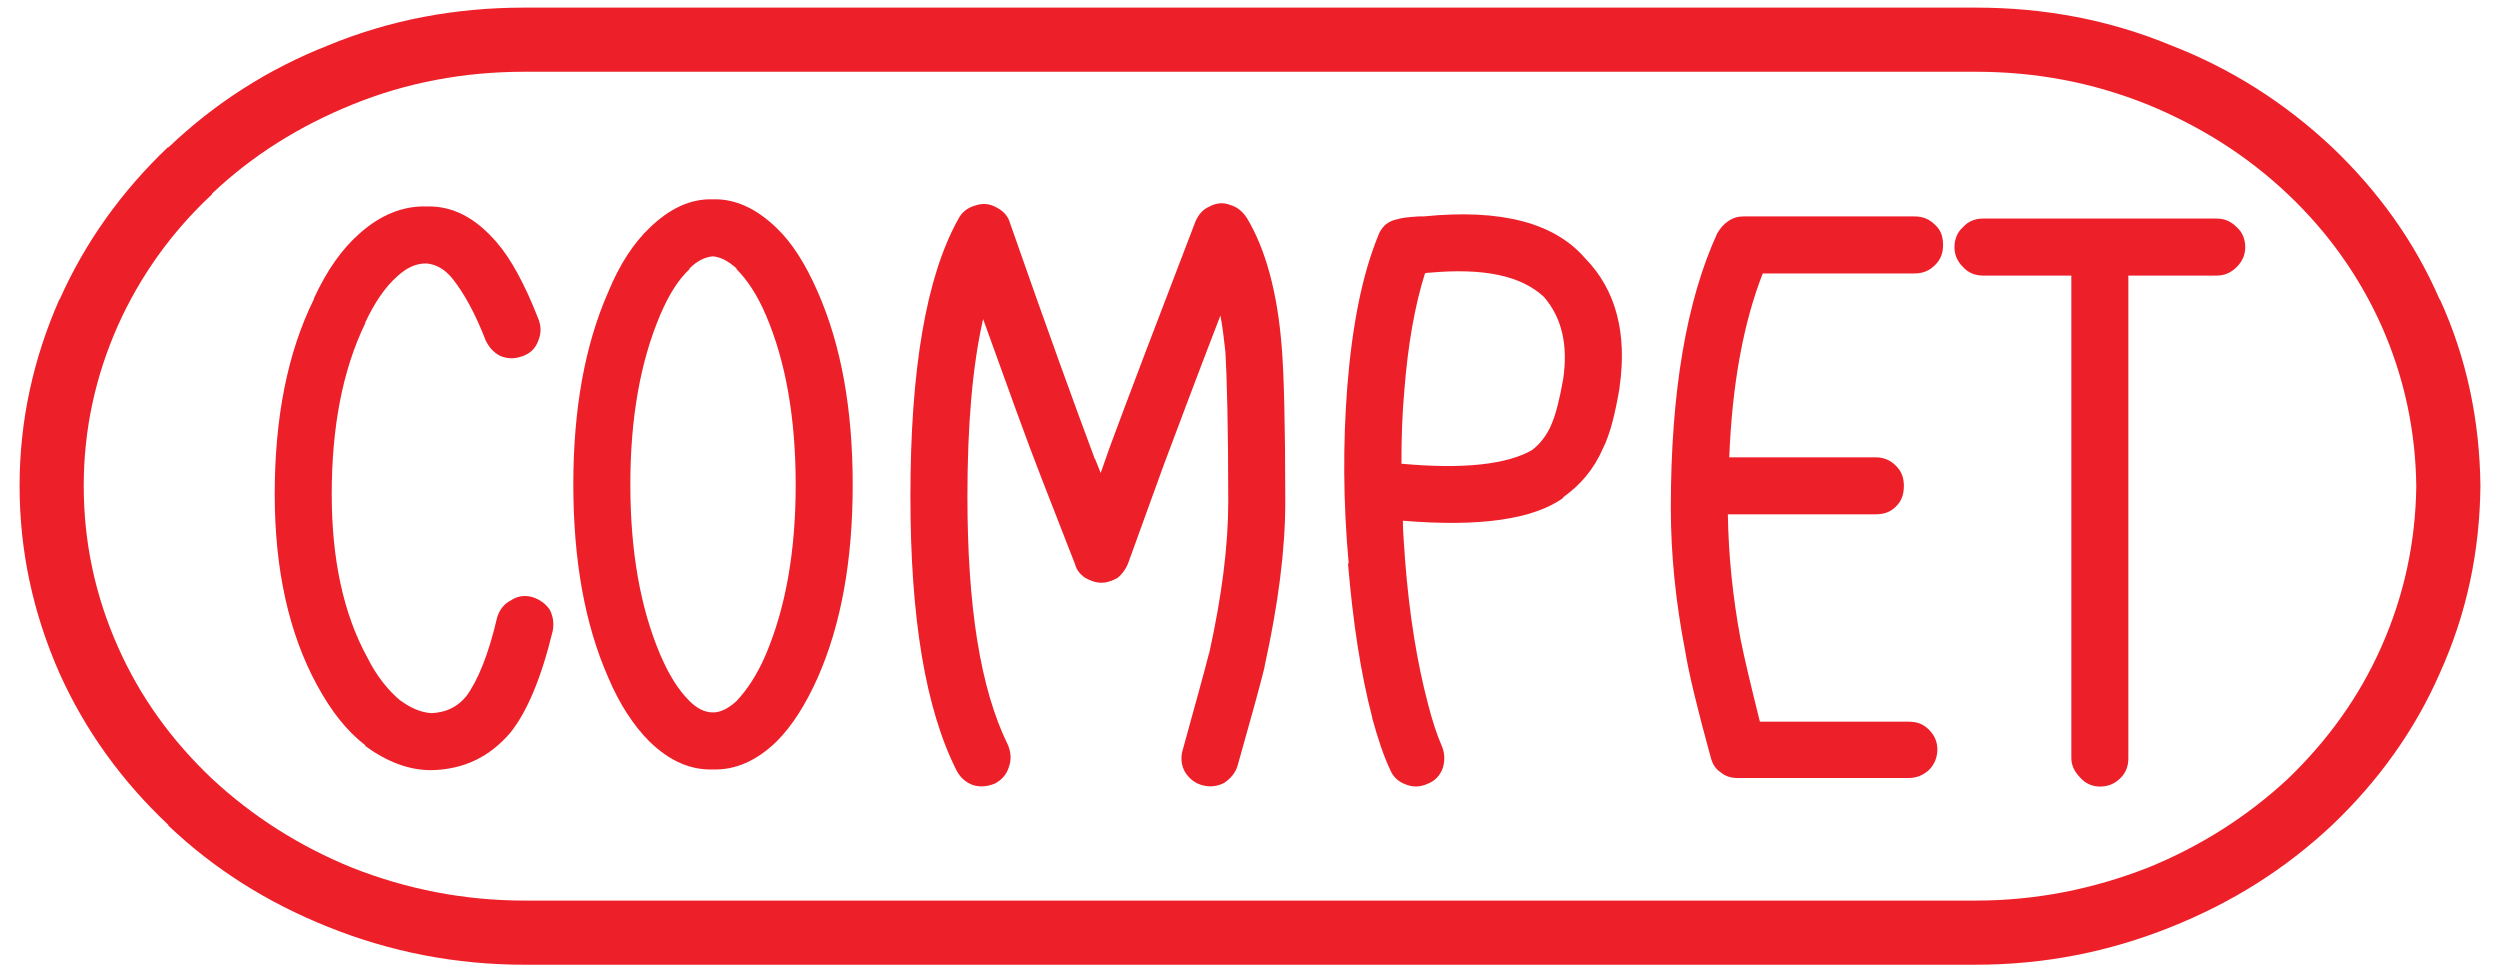
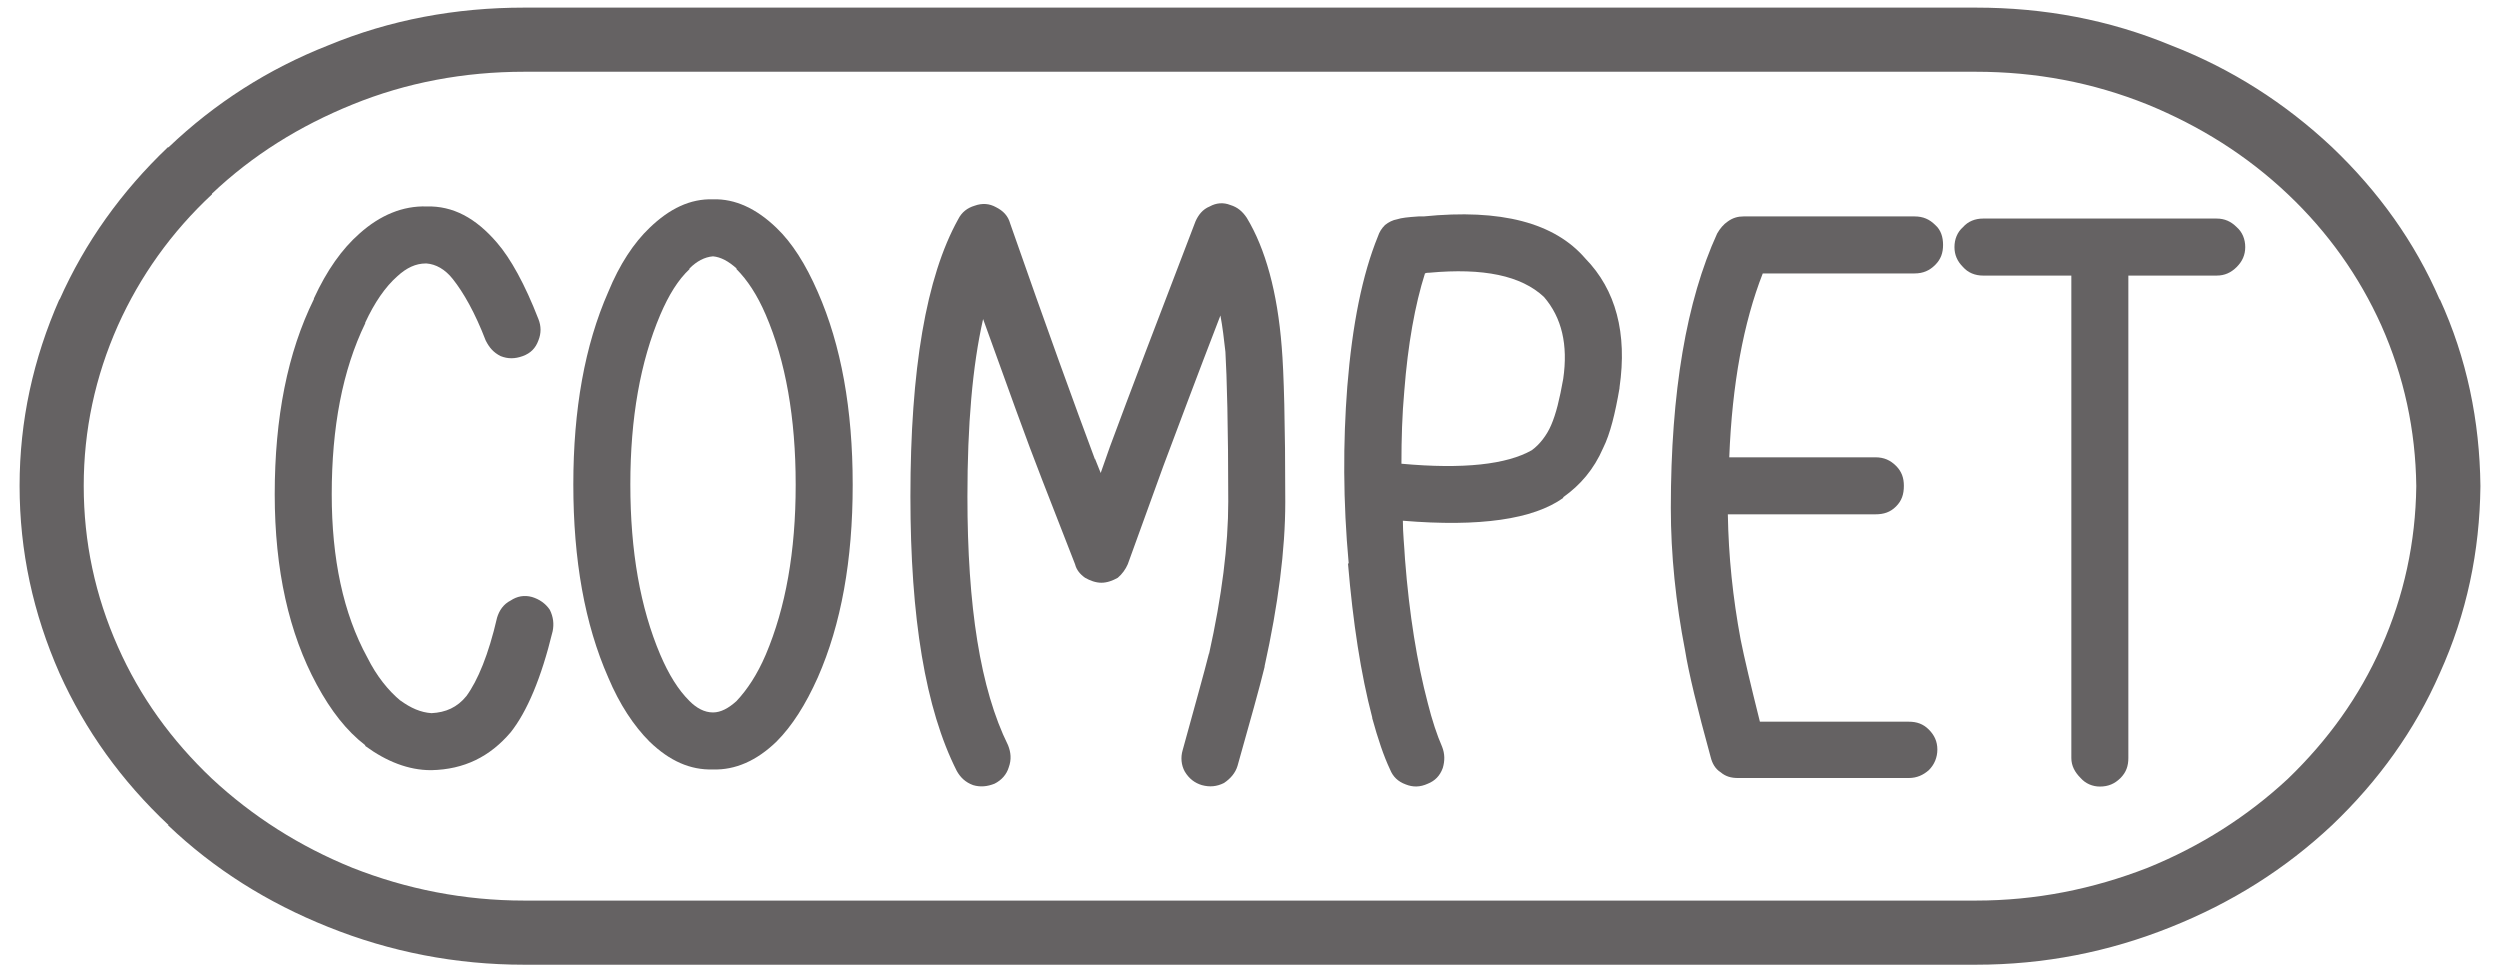
<svg xmlns="http://www.w3.org/2000/svg" viewBox="0 0 691.145 268.811" height="268.811" width="691.145" xml:space="preserve" id="svg2" version="1.1">
  <defs id="defs6">
    <clipPath id="clipPath18" clipPathUnits="userSpaceOnUse">
      <path id="path16" d="M 0,201.608 H 518.359 V 0 H 0 Z" />
    </clipPath>
  </defs>
  <g transform="matrix(1.333333,0,0,-1.333333,0,268.8107)" id="g10">
    <g id="g12">
      <g clip-path="url(#clipPath18)" id="g14">
        <g transform="translate(450.1675,192.1978)" id="g20">
-           <path id="path22" style="fill:#ed1f29;fill-opacity:1;fill-rule:evenodd;stroke:none" d="m 0,0 c -12.856,5.319 -26.303,7.831 -40.489,7.831 h -300.998 c -14.186,0 -27.781,-2.512 -40.636,-7.831 -12.413,-4.877 -23.496,-11.969 -33.1,-21.131 h -0.148 c -9.605,-9.162 -17.141,-19.653 -22.46,-31.622 v 0.148 c -5.467,-12.413 -8.275,-25.269 -8.275,-38.715 0,-13.595 2.808,-26.45 8.275,-38.861 5.319,-11.822 12.855,-22.314 22.608,-31.476 h -0.148 c 9.605,-9.16 20.687,-16.105 33.248,-21.13 12.855,-5.171 26.45,-7.831 40.636,-7.831 h 300.998 c 14.186,0 27.633,2.66 40.489,7.831 12.56,5.025 23.642,11.97 33.394,21.13 9.604,9.162 17.14,19.654 22.313,31.476 5.615,12.411 8.275,25.266 8.423,38.714 v 0.147 c -0.148,13.446 -2.808,26.45 -8.423,38.715 v -0.148 C 50.534,-40.784 42.998,-30.293 33.394,-21.131 23.642,-11.969 12.56,-4.877 0,0 m -40.489,-5.468 c 12.414,0 24.234,-2.217 35.612,-6.797 10.786,-4.433 20.539,-10.491 29.11,-18.619 8.275,-7.832 14.777,-16.992 19.357,-27.188 4.728,-10.639 7.093,-21.722 7.241,-33.248 v -0.147 c -0.148,-11.526 -2.513,-22.609 -7.241,-33.247 -4.58,-10.344 -11.082,-19.358 -19.357,-27.337 -8.422,-7.831 -18.176,-14.037 -29.11,-18.471 -11.378,-4.433 -23.198,-6.797 -35.612,-6.797 h -300.998 c -12.413,0 -24.382,2.364 -35.612,6.797 -10.935,4.434 -20.688,10.64 -29.11,18.471 -8.422,7.979 -14.925,16.993 -19.505,27.337 -4.729,10.638 -7.093,21.721 -7.093,33.394 0,11.526 2.364,22.609 7.093,33.248 4.58,10.196 11.083,19.356 19.505,27.188 v 0.149 c 8.422,7.979 18.175,14.037 29.11,18.47 11.23,4.58 23.199,6.797 35.612,6.797 z" />
+           <path id="path22" style="fill:#656263;fill-opacity:1;fill-rule:evenodd;stroke:none" d="m 0,0 c -12.856,5.319 -26.303,7.831 -40.489,7.831 h -300.998 c -14.186,0 -27.781,-2.512 -40.636,-7.831 -12.413,-4.877 -23.496,-11.969 -33.1,-21.131 h -0.148 c -9.605,-9.162 -17.141,-19.653 -22.46,-31.622 v 0.148 c -5.467,-12.413 -8.275,-25.269 -8.275,-38.715 0,-13.595 2.808,-26.45 8.275,-38.861 5.319,-11.822 12.855,-22.314 22.608,-31.476 h -0.148 c 9.605,-9.16 20.687,-16.105 33.248,-21.13 12.855,-5.171 26.45,-7.831 40.636,-7.831 h 300.998 c 14.186,0 27.633,2.66 40.489,7.831 12.56,5.025 23.642,11.97 33.394,21.13 9.604,9.162 17.14,19.654 22.313,31.476 5.615,12.411 8.275,25.266 8.423,38.714 v 0.147 c -0.148,13.446 -2.808,26.45 -8.423,38.715 v -0.148 C 50.534,-40.784 42.998,-30.293 33.394,-21.131 23.642,-11.969 12.56,-4.877 0,0 m -40.489,-5.468 c 12.414,0 24.234,-2.217 35.612,-6.797 10.786,-4.433 20.539,-10.491 29.11,-18.619 8.275,-7.832 14.777,-16.992 19.357,-27.188 4.728,-10.639 7.093,-21.722 7.241,-33.248 v -0.147 c -0.148,-11.526 -2.513,-22.609 -7.241,-33.247 -4.58,-10.344 -11.082,-19.358 -19.357,-27.337 -8.422,-7.831 -18.176,-14.037 -29.11,-18.471 -11.378,-4.433 -23.198,-6.797 -35.612,-6.797 h -300.998 c -12.413,0 -24.382,2.364 -35.612,6.797 -10.935,4.434 -20.688,10.64 -29.11,18.471 -8.422,7.979 -14.925,16.993 -19.505,27.337 -4.729,10.638 -7.093,21.721 -7.093,33.394 0,11.526 2.364,22.609 7.093,33.248 4.58,10.196 11.083,19.356 19.505,27.188 v 0.149 c 8.422,7.979 18.175,14.037 29.11,18.47 11.23,4.58 23.199,6.797 35.612,6.797 z" />
        </g>
        <g transform="translate(358.2563,155.6992)" id="g24">
-           <path id="path26" style="fill:#ed1f29;fill-opacity:1;fill-rule:evenodd;stroke:none" d="m 0,0 c -0.887,-0.591 -1.626,-1.478 -2.217,-2.512 -6.353,-13.89 -9.605,-32.804 -9.605,-56.889 0,-9.753 1.036,-19.654 2.957,-29.554 0.737,-4.581 2.511,-11.969 5.318,-22.164 0.296,-1.183 0.887,-2.365 2.068,-3.105 1.036,-0.885 2.217,-1.181 3.547,-1.181 h 35.464 c 1.625,0 2.955,0.591 4.138,1.626 1.182,1.18 1.773,2.66 1.773,4.284 0,1.626 -0.591,2.956 -1.773,4.138 -1.183,1.181 -2.513,1.626 -4.138,1.626 H 6.648 C 4.729,-96.048 3.399,-90.433 2.66,-86.739 1.034,-78.021 0.147,-69.45 0,-60.731 h 30.587 c 1.773,0 3.102,0.443 4.286,1.626 1.182,1.18 1.625,2.511 1.625,4.284 0,1.625 -0.443,2.955 -1.625,4.137 -1.184,1.183 -2.513,1.773 -4.286,1.773 H 0.295 c 0.591,15.22 2.956,27.928 6.945,38.124 h 31.475 c 1.772,0 3.102,0.591 4.285,1.773 1.183,1.182 1.625,2.512 1.625,4.138 0,1.625 -0.442,3.103 -1.625,4.137 -1.183,1.182 -2.513,1.773 -4.285,1.773 H 3.251 C 2.068,1.034 1.034,0.739 0,0" />
+           <path id="path26" style="fill:#656263;fill-opacity:1;fill-rule:evenodd;stroke:none" d="m 0,0 c -0.887,-0.591 -1.626,-1.478 -2.217,-2.512 -6.353,-13.89 -9.605,-32.804 -9.605,-56.889 0,-9.753 1.036,-19.654 2.957,-29.554 0.737,-4.581 2.511,-11.969 5.318,-22.164 0.296,-1.183 0.887,-2.365 2.068,-3.105 1.036,-0.885 2.217,-1.181 3.547,-1.181 h 35.464 c 1.625,0 2.955,0.591 4.138,1.626 1.182,1.18 1.773,2.66 1.773,4.284 0,1.626 -0.591,2.956 -1.773,4.138 -1.183,1.181 -2.513,1.626 -4.138,1.626 H 6.648 C 4.729,-96.048 3.399,-90.433 2.66,-86.739 1.034,-78.021 0.147,-69.45 0,-60.731 h 30.587 c 1.773,0 3.102,0.443 4.286,1.626 1.182,1.18 1.625,2.511 1.625,4.284 0,1.625 -0.443,2.955 -1.625,4.137 -1.184,1.183 -2.513,1.773 -4.286,1.773 H 0.295 c 0.591,15.22 2.956,27.928 6.945,38.124 h 31.475 c 1.772,0 3.102,0.591 4.285,1.773 1.183,1.182 1.625,2.512 1.625,4.138 0,1.625 -0.442,3.103 -1.625,4.137 -1.183,1.182 -2.513,1.773 -4.285,1.773 H 3.251 C 2.068,1.034 1.034,0.739 0,0" />
        </g>
        <g transform="translate(335.7954,121.1221)" id="g28">
-           <path id="path30" style="fill:#ed1f29;fill-opacity:1;fill-rule:evenodd;stroke:none" d="m 0,0 v 0.148 c 1.626,11.229 -0.738,20.244 -7.093,26.745 -6.354,7.388 -17.435,10.344 -33.543,8.718 h -1.034 c -2.216,-0.148 -3.546,-0.295 -4.434,-0.591 -0.885,-0.147 -1.772,-0.591 -2.51,-1.182 -0.74,-0.739 -1.184,-1.478 -1.478,-2.365 -3.251,-7.979 -5.32,-18.322 -6.354,-31.178 -0.888,-11.525 -0.888,-23.789 0.296,-36.646 h -0.149 c 1.034,-12.264 2.66,-22.903 5.025,-31.917 v -0.148 c 1.182,-4.285 2.364,-7.832 3.694,-10.639 0.591,-1.477 1.626,-2.511 3.25,-3.103 1.478,-0.592 2.955,-0.592 4.581,0.148 1.478,0.591 2.512,1.625 3.103,3.251 0.444,1.477 0.444,2.956 -0.147,4.433 -1.035,2.364 -2.069,5.467 -2.956,9.013 -2.217,8.423 -3.841,18.324 -4.729,29.849 -0.147,2.808 -0.442,5.319 -0.442,7.98 15.958,-1.33 27.041,0.296 33.246,4.728 v 0.148 c 3.546,2.512 6.355,5.762 8.276,10.195 C -1.92,-9.458 -0.887,-5.171 0,0 m -40.339,23.79 c 0.295,0.148 0.59,0.148 0.886,0.148 11.231,1.034 19.061,-0.591 23.79,-5.024 3.694,-4.286 5.024,-9.9 3.989,-16.994 -0.737,-4.137 -1.476,-7.24 -2.511,-9.604 -0.886,-2.069 -2.365,-3.99 -3.991,-5.172 -5.171,-2.955 -14.185,-3.99 -27.04,-2.808 0,5.172 0.147,10.196 0.591,15.072 0.739,9.606 2.216,17.881 4.286,24.382" />
+           <path id="path30" style="fill:#656263;fill-opacity:1;fill-rule:evenodd;stroke:none" d="m 0,0 v 0.148 c 1.626,11.229 -0.738,20.244 -7.093,26.745 -6.354,7.388 -17.435,10.344 -33.543,8.718 h -1.034 c -2.216,-0.148 -3.546,-0.295 -4.434,-0.591 -0.885,-0.147 -1.772,-0.591 -2.51,-1.182 -0.74,-0.739 -1.184,-1.478 -1.478,-2.365 -3.251,-7.979 -5.32,-18.322 -6.354,-31.178 -0.888,-11.525 -0.888,-23.789 0.296,-36.646 h -0.149 c 1.034,-12.264 2.66,-22.903 5.025,-31.917 v -0.148 c 1.182,-4.285 2.364,-7.832 3.694,-10.639 0.591,-1.477 1.626,-2.511 3.25,-3.103 1.478,-0.592 2.955,-0.592 4.581,0.148 1.478,0.591 2.512,1.625 3.103,3.251 0.444,1.477 0.444,2.956 -0.147,4.433 -1.035,2.364 -2.069,5.467 -2.956,9.013 -2.217,8.423 -3.841,18.324 -4.729,29.849 -0.147,2.808 -0.442,5.319 -0.442,7.98 15.958,-1.33 27.041,0.296 33.246,4.728 v 0.148 c 3.546,2.512 6.355,5.762 8.276,10.195 C -1.92,-9.458 -0.887,-5.171 0,0 m -40.339,23.79 c 0.295,0.148 0.59,0.148 0.886,0.148 11.231,1.034 19.061,-0.591 23.79,-5.024 3.694,-4.286 5.024,-9.9 3.989,-16.994 -0.737,-4.137 -1.476,-7.24 -2.511,-9.604 -0.886,-2.069 -2.365,-3.99 -3.991,-5.172 -5.171,-2.955 -14.185,-3.99 -27.04,-2.808 0,5.172 0.147,10.196 0.591,15.072 0.739,9.606 2.216,17.881 4.286,24.382" />
        </g>
        <g transform="translate(411.1567,156.29)" id="g32">
-           <path id="path34" style="fill:#ed1f29;fill-opacity:1;fill-rule:evenodd;stroke:none" d="m 0,0 c -1.626,0 -3.104,-0.591 -4.138,-1.773 -1.182,-1.035 -1.773,-2.512 -1.773,-4.137 0,-1.626 0.591,-2.956 1.773,-4.138 1.034,-1.182 2.512,-1.773 4.138,-1.773 h 18.323 v -100.037 c 0,-1.626 0.739,-2.956 1.921,-4.138 1.034,-1.182 2.512,-1.774 3.988,-1.774 1.775,0 3.104,0.592 4.287,1.774 1.181,1.182 1.625,2.512 1.625,4.138 v 100.037 h 18.323 c 1.625,0 2.955,0.591 4.137,1.773 1.183,1.182 1.774,2.512 1.774,4.138 0,1.625 -0.591,3.102 -1.774,4.137 C 51.422,-0.591 50.092,0 48.467,0 Z" />
+           <path id="path34" style="fill:#656263;fill-opacity:1;fill-rule:evenodd;stroke:none" d="m 0,0 c -1.626,0 -3.104,-0.591 -4.138,-1.773 -1.182,-1.035 -1.773,-2.512 -1.773,-4.137 0,-1.626 0.591,-2.956 1.773,-4.138 1.034,-1.182 2.512,-1.773 4.138,-1.773 h 18.323 v -100.037 c 0,-1.626 0.739,-2.956 1.921,-4.138 1.034,-1.182 2.512,-1.774 3.988,-1.774 1.775,0 3.104,0.592 4.287,1.774 1.181,1.182 1.625,2.512 1.625,4.138 v 100.037 h 18.323 c 1.625,0 2.955,0.591 4.137,1.773 1.183,1.182 1.774,2.512 1.774,4.138 0,1.625 -0.591,3.102 -1.774,4.137 C 51.422,-0.591 50.092,0 48.467,0 Z" />
        </g>
        <g transform="translate(134.687,154.3687)" id="g36">
-           <path id="path38" style="fill:#ed1f29;fill-opacity:1;fill-rule:evenodd;stroke:none" d="m 0,0 c -3.251,-3.103 -6.207,-7.536 -8.571,-13.298 -4.876,-11.083 -7.241,-24.382 -7.241,-39.897 0,-15.664 2.365,-28.963 7.241,-40.044 2.364,-5.615 5.32,-10.049 8.571,-13.3 4.137,-3.99 8.422,-5.91 13.151,-5.762 4.58,-0.148 9.013,1.772 13.151,5.762 3.251,3.251 6.058,7.685 8.571,13.3 4.876,11.081 7.24,24.38 7.24,39.896 v 0.148 c 0,15.515 -2.364,28.814 -7.24,39.897 C 32.36,-7.536 29.553,-3.103 26.302,0 22.164,3.99 17.731,6.059 13.151,5.911 8.422,6.059 4.137,3.99 0,0 m 8.274,-8.57 v 0.148 c 1.478,1.477 3.103,2.364 4.877,2.512 1.625,-0.148 3.251,-1.035 4.876,-2.512 V -8.57 c 2.217,-2.217 4.285,-5.32 6.058,-9.457 4.138,-9.605 6.207,-21.426 6.207,-35.168 v -0.148 c 0,-13.742 -2.069,-25.416 -6.207,-35.167 -1.773,-4.139 -3.841,-7.241 -6.058,-9.605 -1.625,-1.478 -3.251,-2.365 -4.876,-2.365 -1.774,0 -3.399,0.887 -4.877,2.365 -2.364,2.364 -4.285,5.466 -6.058,9.605 -4.138,9.751 -6.206,21.425 -6.206,35.315 0,13.742 2.068,25.416 6.206,35.168 1.773,4.137 3.694,7.24 6.058,9.457" />
+           <path id="path38" style="fill:#656263;fill-opacity:1;fill-rule:evenodd;stroke:none" d="m 0,0 c -3.251,-3.103 -6.207,-7.536 -8.571,-13.298 -4.876,-11.083 -7.241,-24.382 -7.241,-39.897 0,-15.664 2.365,-28.963 7.241,-40.044 2.364,-5.615 5.32,-10.049 8.571,-13.3 4.137,-3.99 8.422,-5.91 13.151,-5.762 4.58,-0.148 9.013,1.772 13.151,5.762 3.251,3.251 6.058,7.685 8.571,13.3 4.876,11.081 7.24,24.38 7.24,39.896 v 0.148 c 0,15.515 -2.364,28.814 -7.24,39.897 C 32.36,-7.536 29.553,-3.103 26.302,0 22.164,3.99 17.731,6.059 13.151,5.911 8.422,6.059 4.137,3.99 0,0 m 8.274,-8.57 v 0.148 c 1.478,1.477 3.103,2.364 4.877,2.512 1.625,-0.148 3.251,-1.035 4.876,-2.512 V -8.57 c 2.217,-2.217 4.285,-5.32 6.058,-9.457 4.138,-9.605 6.207,-21.426 6.207,-35.168 v -0.148 c 0,-13.742 -2.069,-25.416 -6.207,-35.167 -1.773,-4.139 -3.841,-7.241 -6.058,-9.605 -1.625,-1.478 -3.251,-2.365 -4.876,-2.365 -1.774,0 -3.399,0.887 -4.877,2.365 -2.364,2.364 -4.285,5.466 -6.058,9.605 -4.138,9.751 -6.206,21.425 -6.206,35.315 0,13.742 2.068,25.416 6.206,35.168 1.773,4.137 3.694,7.24 6.058,9.457" />
        </g>
        <g transform="translate(100.7007,131.022)" id="g40">
-           <path id="path42" style="fill:#ed1f29;fill-opacity:1;fill-rule:evenodd;stroke:none" d="m 0,0 c 0.739,-1.478 1.625,-2.512 3.103,-3.25 1.478,-0.592 2.955,-0.592 4.581,0 1.625,0.59 2.659,1.625 3.251,3.25 0.59,1.478 0.59,2.955 0,4.433 -2.809,7.24 -5.764,12.56 -8.571,15.811 -4.432,5.172 -9.162,7.684 -14.629,7.536 -4.876,0.148 -9.604,-1.773 -13.89,-5.615 -3.694,-3.251 -6.797,-7.684 -9.457,-13.446 V 8.57 c -5.467,-11.082 -8.127,-24.528 -8.127,-40.487 0,-15.664 2.955,-28.814 8.718,-39.454 2.956,-5.467 6.207,-9.603 10.048,-12.559 v -0.149 c 4.434,-3.251 9.015,-5.023 13.595,-5.023 h 0.148 c 6.796,0.147 12.116,2.807 16.401,7.832 3.399,4.284 6.354,11.23 8.719,20.981 0.296,1.478 0.148,2.956 -0.591,4.434 -0.886,1.33 -2.216,2.216 -3.695,2.66 -1.625,0.443 -3.103,0.148 -4.433,-0.739 -1.477,-0.739 -2.364,-2.068 -2.807,-3.547 -1.774,-7.683 -3.989,-13.003 -6.354,-16.253 -1.921,-2.365 -4.285,-3.399 -7.24,-3.548 -2.217,0.149 -4.286,1.035 -6.502,2.66 l 0.148,-0.146 c -2.66,2.215 -5.024,5.171 -6.946,9.013 -5.024,9.161 -7.388,20.539 -7.388,33.838 0,13.889 2.217,25.711 6.945,35.464 v 0.147 c 1.921,4.138 4.138,7.389 6.65,9.606 1.921,1.772 3.842,2.658 5.91,2.658 h 0.148 c 1.921,-0.147 3.842,-1.181 5.467,-3.25 C -4.581,9.9 -2.217,5.762 0,0" />
+           <path id="path42" style="fill:#656263;fill-opacity:1;fill-rule:evenodd;stroke:none" d="m 0,0 c 0.739,-1.478 1.625,-2.512 3.103,-3.25 1.478,-0.592 2.955,-0.592 4.581,0 1.625,0.59 2.659,1.625 3.251,3.25 0.59,1.478 0.59,2.955 0,4.433 -2.809,7.24 -5.764,12.56 -8.571,15.811 -4.432,5.172 -9.162,7.684 -14.629,7.536 -4.876,0.148 -9.604,-1.773 -13.89,-5.615 -3.694,-3.251 -6.797,-7.684 -9.457,-13.446 V 8.57 c -5.467,-11.082 -8.127,-24.528 -8.127,-40.487 0,-15.664 2.955,-28.814 8.718,-39.454 2.956,-5.467 6.207,-9.603 10.048,-12.559 v -0.149 c 4.434,-3.251 9.015,-5.023 13.595,-5.023 h 0.148 c 6.796,0.147 12.116,2.807 16.401,7.832 3.399,4.284 6.354,11.23 8.719,20.981 0.296,1.478 0.148,2.956 -0.591,4.434 -0.886,1.33 -2.216,2.216 -3.695,2.66 -1.625,0.443 -3.103,0.148 -4.433,-0.739 -1.477,-0.739 -2.364,-2.068 -2.807,-3.547 -1.774,-7.683 -3.989,-13.003 -6.354,-16.253 -1.921,-2.365 -4.285,-3.399 -7.24,-3.548 -2.217,0.149 -4.286,1.035 -6.502,2.66 l 0.148,-0.146 c -2.66,2.215 -5.024,5.171 -6.946,9.013 -5.024,9.161 -7.388,20.539 -7.388,33.838 0,13.889 2.217,25.711 6.945,35.464 v 0.147 c 1.921,4.138 4.138,7.389 6.65,9.606 1.921,1.772 3.842,2.658 5.91,2.658 h 0.148 c 1.921,-0.147 3.842,-1.181 5.467,-3.25 C -4.581,9.9 -2.217,5.762 0,0" />
        </g>
        <g transform="translate(202.0679,158.9497)" id="g44">
-           <path id="path46" style="fill:#ed1f29;fill-opacity:1;fill-rule:evenodd;stroke:none" d="m 0,0 c -1.478,-0.443 -2.66,-1.33 -3.399,-2.808 -6.649,-11.968 -9.9,-31.178 -9.9,-57.481 0,-25.12 3.103,-44.033 9.605,-56.889 0.739,-1.329 1.774,-2.365 3.399,-2.955 1.477,-0.445 2.955,-0.296 4.433,0.296 1.477,0.739 2.511,1.92 2.955,3.398 0.591,1.625 0.443,3.104 -0.148,4.581 -5.763,11.673 -8.423,28.815 -8.423,51.569 0,14.777 1.035,27.042 3.251,36.794 5.024,-13.89 9.014,-25.12 12.265,-33.395 l 6.797,-17.436 c 0.296,-1.182 1.034,-2.068 2.069,-2.808 1.034,-0.59 2.216,-1.034 3.399,-1.034 1.181,0 2.364,0.444 3.398,1.034 0.887,0.74 1.626,1.774 2.069,2.808 l 7.388,20.391 c 2.955,7.832 6.798,18.176 11.821,31.179 0.444,-2.364 0.738,-4.876 1.035,-7.536 0.295,-5.023 0.59,-15.515 0.59,-31.03 0,-9.162 -1.329,-19.653 -3.989,-31.623 v 0.149 c -1.034,-4.137 -2.956,-10.935 -5.468,-20.096 -0.442,-1.478 -0.295,-3.105 0.444,-4.434 0.887,-1.477 2.068,-2.364 3.547,-2.807 1.625,-0.445 3.103,-0.296 4.579,0.443 1.331,0.887 2.365,2.069 2.808,3.546 2.66,9.457 4.581,16.255 5.616,20.539 v 0.148 c 2.807,12.708 4.284,24.085 4.284,33.987 v 0.148 c 0,16.106 -0.294,26.893 -0.738,32.065 -0.886,11.378 -3.399,20.391 -7.24,26.745 -0.886,1.33 -1.922,2.216 -3.399,2.66 -1.477,0.591 -2.955,0.443 -4.285,-0.296 -1.478,-0.59 -2.365,-1.773 -2.955,-3.102 -7.832,-20.393 -13.743,-35.908 -17.732,-46.694 l -1.921,-5.468 -1.182,2.955 v -0.148 C 20.835,-41.522 14.924,-25.268 7.388,-3.694 6.945,-2.068 5.91,-1.035 4.433,-0.296 3.103,0.443 1.625,0.591 0,0" />
+           <path id="path46" style="fill:#656263;fill-opacity:1;fill-rule:evenodd;stroke:none" d="m 0,0 c -1.478,-0.443 -2.66,-1.33 -3.399,-2.808 -6.649,-11.968 -9.9,-31.178 -9.9,-57.481 0,-25.12 3.103,-44.033 9.605,-56.889 0.739,-1.329 1.774,-2.365 3.399,-2.955 1.477,-0.445 2.955,-0.296 4.433,0.296 1.477,0.739 2.511,1.92 2.955,3.398 0.591,1.625 0.443,3.104 -0.148,4.581 -5.763,11.673 -8.423,28.815 -8.423,51.569 0,14.777 1.035,27.042 3.251,36.794 5.024,-13.89 9.014,-25.12 12.265,-33.395 l 6.797,-17.436 c 0.296,-1.182 1.034,-2.068 2.069,-2.808 1.034,-0.59 2.216,-1.034 3.399,-1.034 1.181,0 2.364,0.444 3.398,1.034 0.887,0.74 1.626,1.774 2.069,2.808 l 7.388,20.391 c 2.955,7.832 6.798,18.176 11.821,31.179 0.444,-2.364 0.738,-4.876 1.035,-7.536 0.295,-5.023 0.59,-15.515 0.59,-31.03 0,-9.162 -1.329,-19.653 -3.989,-31.623 v 0.149 c -1.034,-4.137 -2.956,-10.935 -5.468,-20.096 -0.442,-1.478 -0.295,-3.105 0.444,-4.434 0.887,-1.477 2.068,-2.364 3.547,-2.807 1.625,-0.445 3.103,-0.296 4.579,0.443 1.331,0.887 2.365,2.069 2.808,3.546 2.66,9.457 4.581,16.255 5.616,20.539 v 0.148 c 2.807,12.708 4.284,24.085 4.284,33.987 v 0.148 c 0,16.106 -0.294,26.893 -0.738,32.065 -0.886,11.378 -3.399,20.391 -7.24,26.745 -0.886,1.33 -1.922,2.216 -3.399,2.66 -1.477,0.591 -2.955,0.443 -4.285,-0.296 -1.478,-0.59 -2.365,-1.773 -2.955,-3.102 -7.832,-20.393 -13.743,-35.908 -17.732,-46.694 l -1.921,-5.468 -1.182,2.955 v -0.148 C 20.835,-41.522 14.924,-25.268 7.388,-3.694 6.945,-2.068 5.91,-1.035 4.433,-0.296 3.103,0.443 1.625,0.591 0,0" />
        </g>
      </g>
    </g>
  </g>
</svg>
